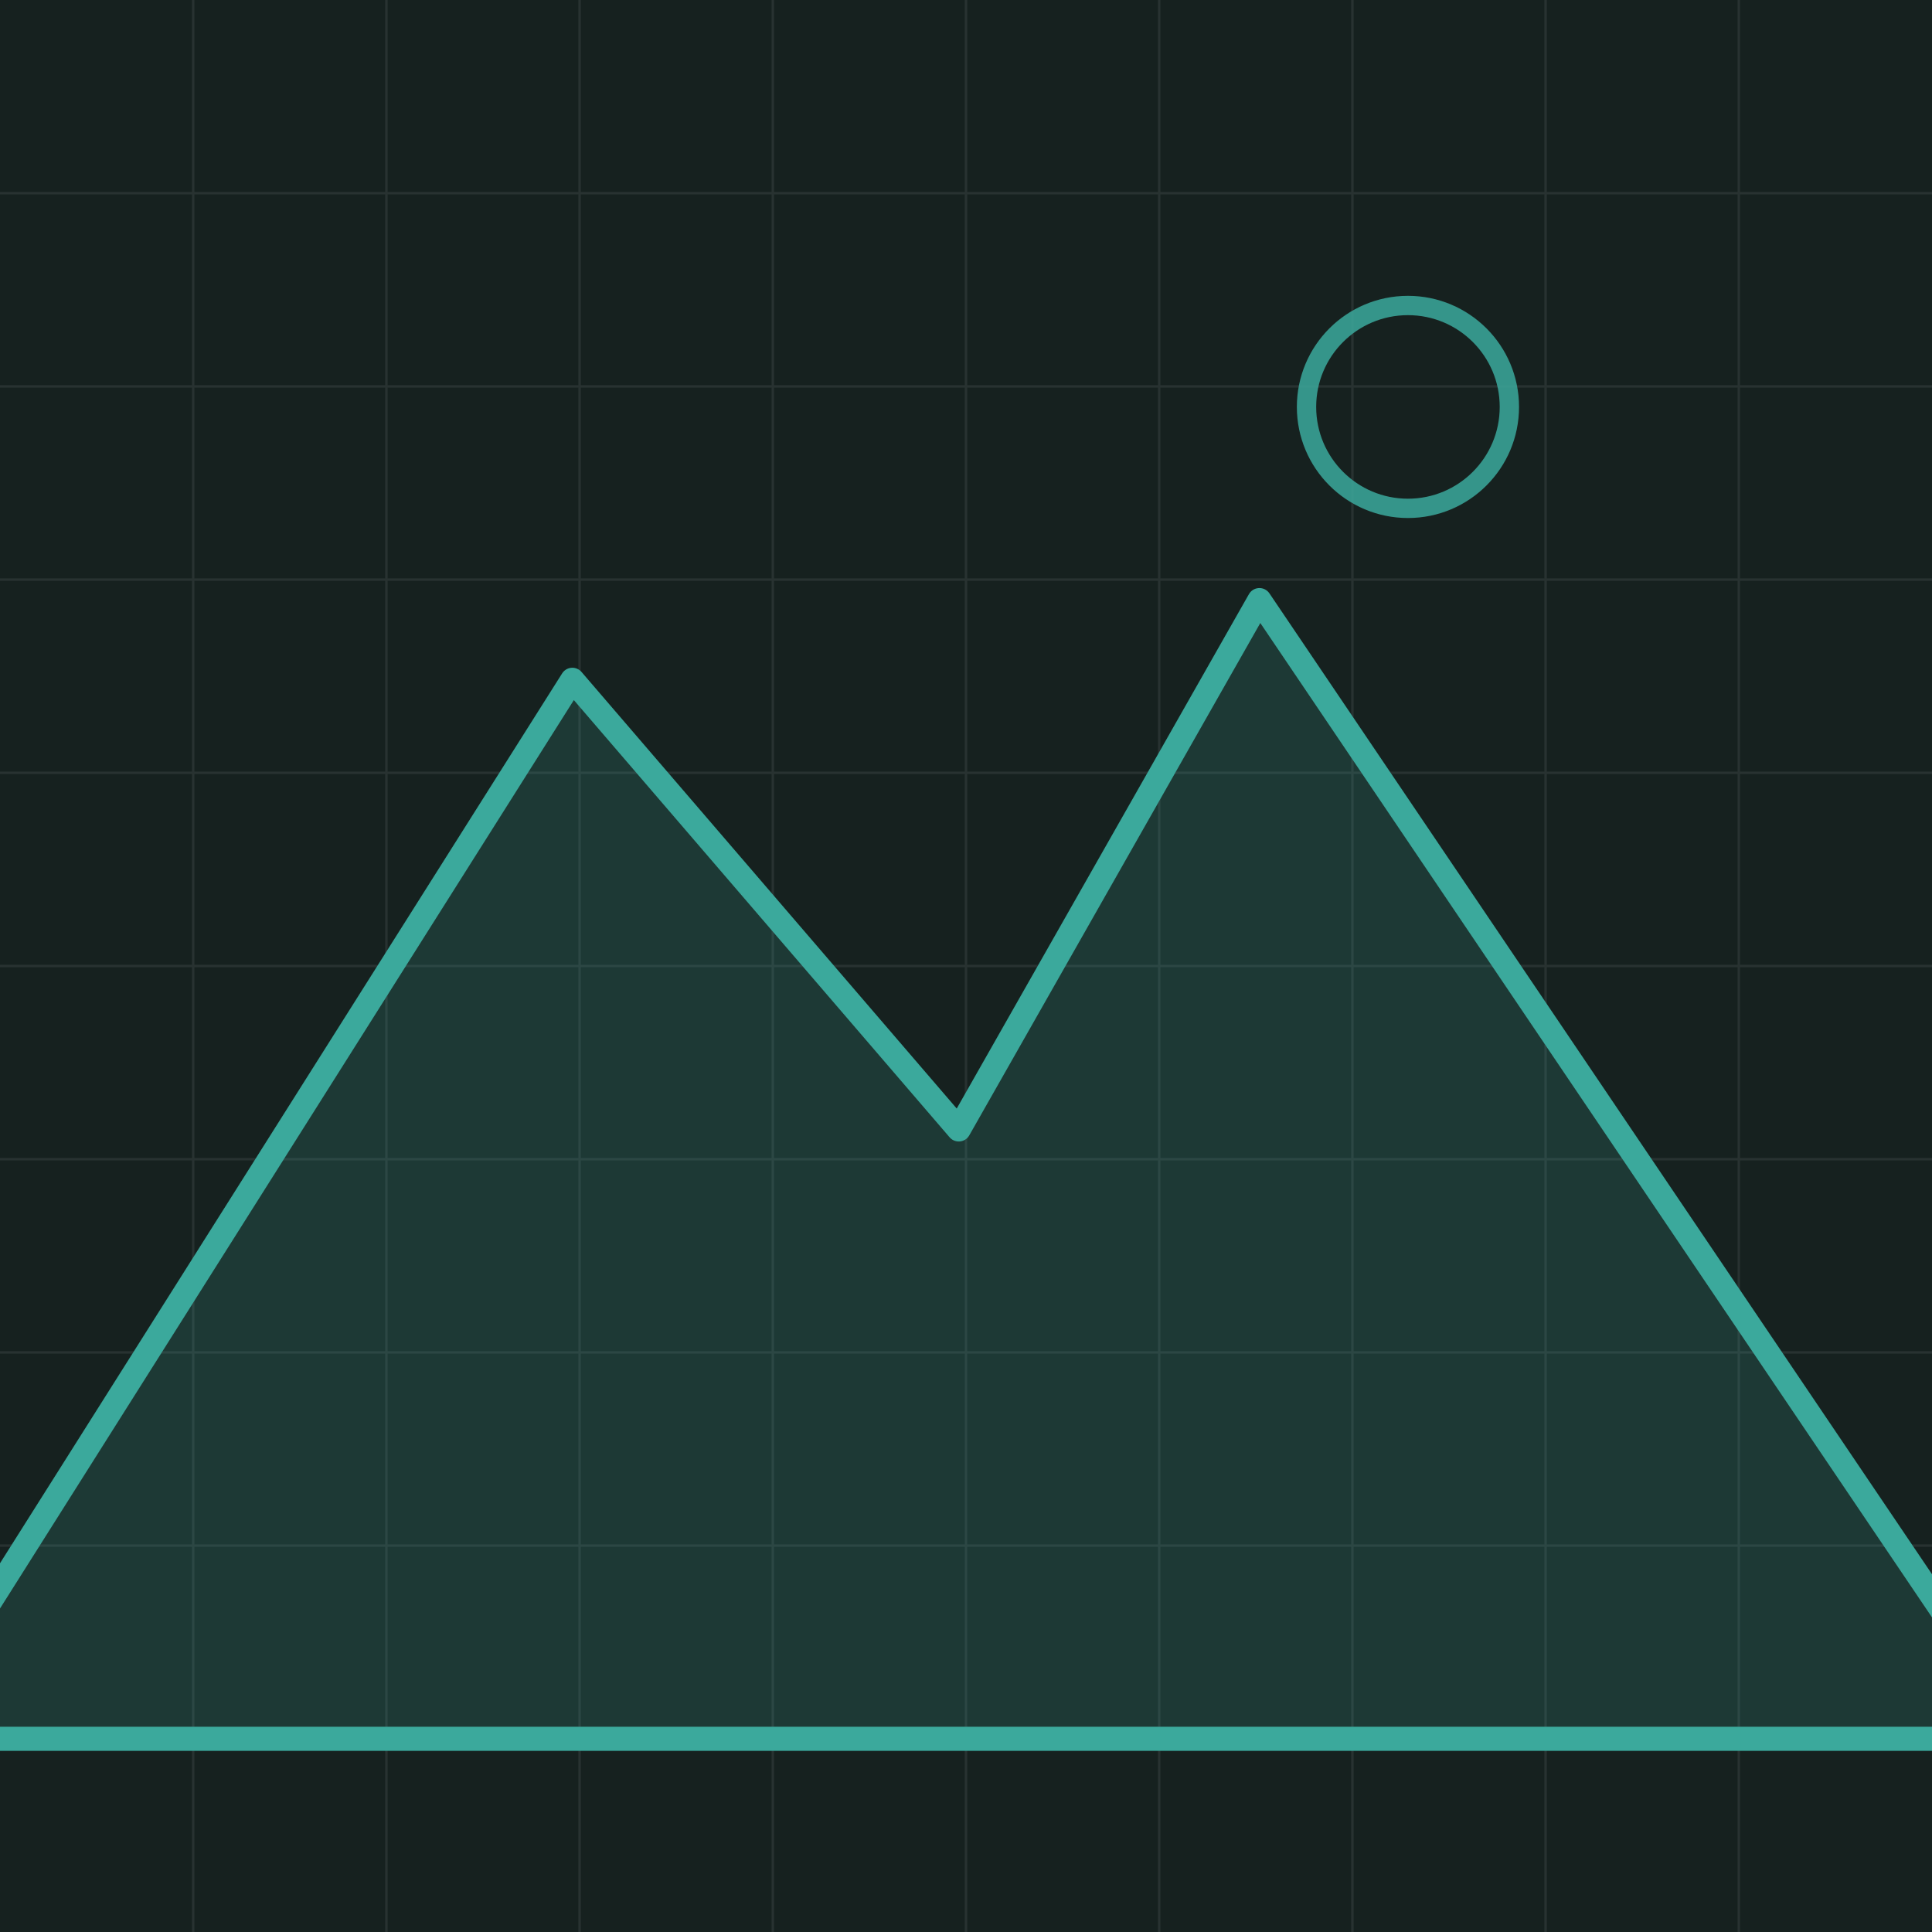
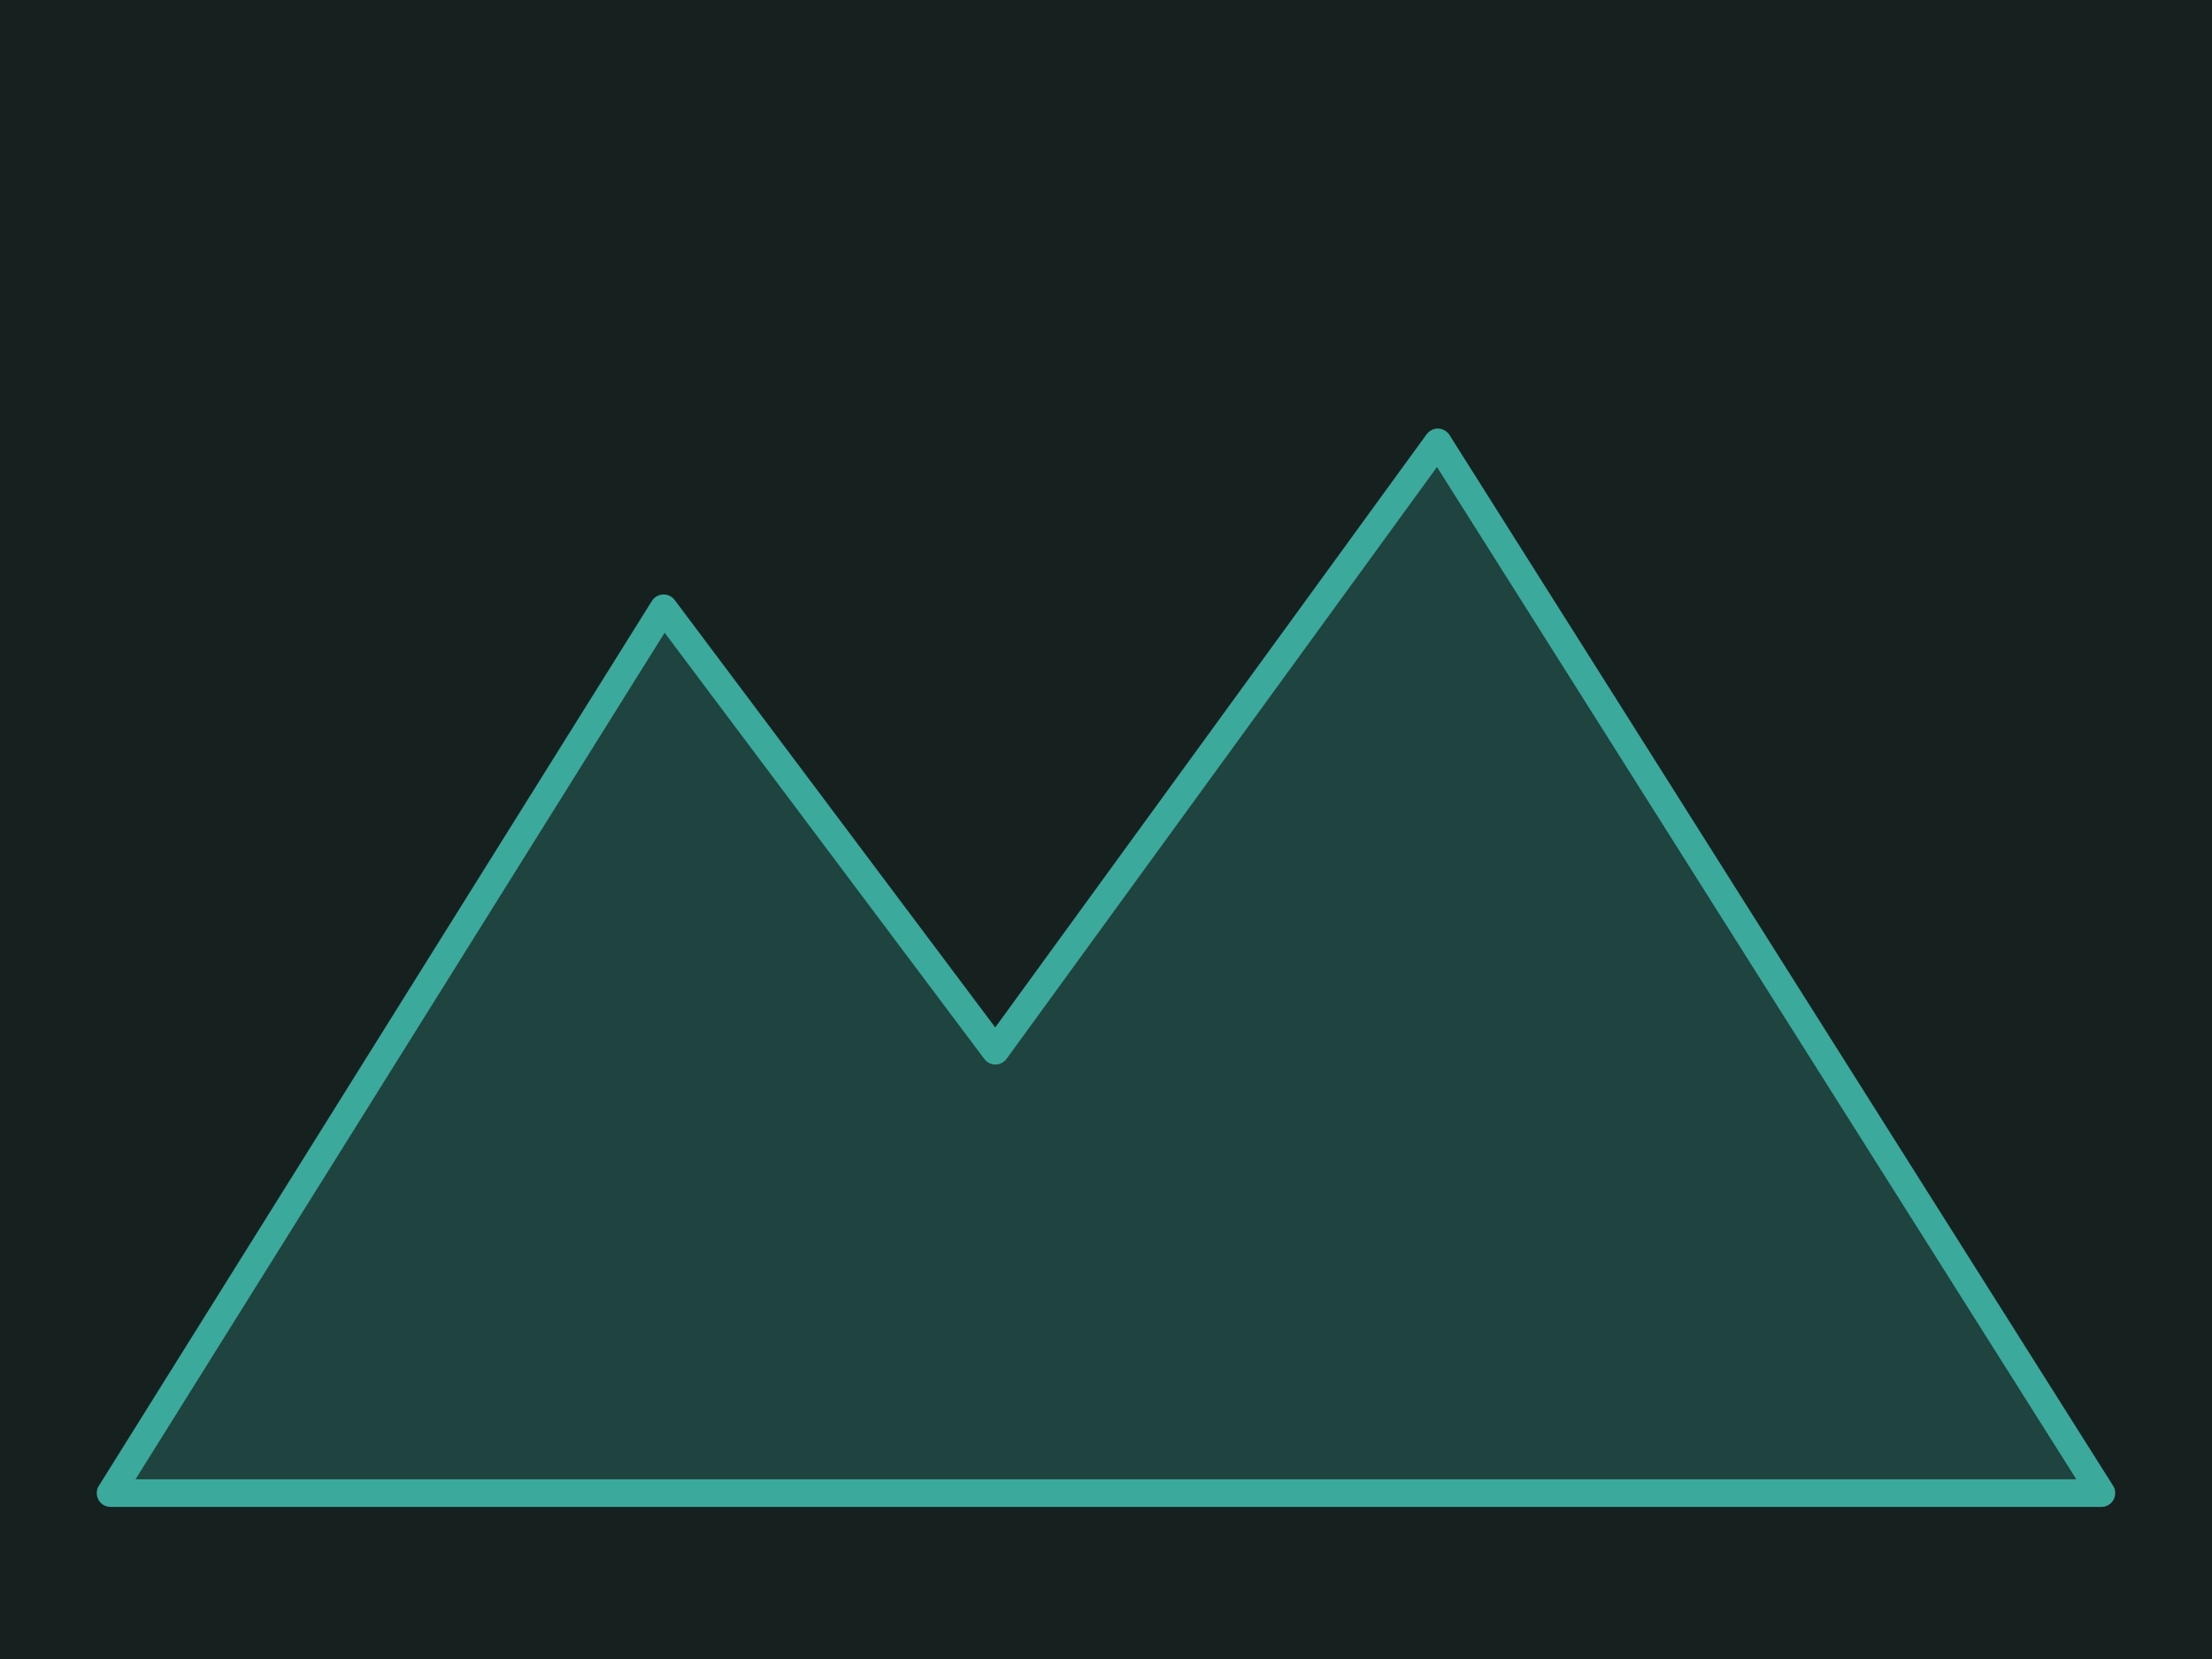
- <svg xmlns="http://www.w3.org/2000/svg" width="800" height="800" viewBox="0 0 800 800">
-   <rect width="800" height="800" fill="#16211f" />
-   <g opacity="0.08" stroke="#ffffff" stroke-width="1">
-     <line x1="0" y1="80" x2="800" y2="80" />
-     <line x1="0" y1="160" x2="800" y2="160" />
-     <line x1="0" y1="240" x2="800" y2="240" />
-     <line x1="0" y1="320" x2="800" y2="320" />
-     <line x1="0" y1="400" x2="800" y2="400" />
-     <line x1="0" y1="480" x2="800" y2="480" />
-     <line x1="0" y1="560" x2="800" y2="560" />
-     <line x1="0" y1="640" x2="800" y2="640" />
-     <line x1="0" y1="720" x2="800" y2="720" />
-     <line x1="80" y1="0" x2="80" y2="800" />
-     <line x1="160" y1="0" x2="160" y2="800" />
-     <line x1="240" y1="0" x2="240" y2="800" />
-     <line x1="320" y1="0" x2="320" y2="800" />
-     <line x1="400" y1="0" x2="400" y2="800" />
-     <line x1="480" y1="0" x2="480" y2="800" />
-     <line x1="560" y1="0" x2="560" y2="800" />
-     <line x1="640" y1="0" x2="640" y2="800" />
-     <line x1="720" y1="0" x2="720" y2="800" />
-   </g>
-   <path d="M-40 720 L237 281.5 L397 467.667 L521.5 248.5 L840 720 Z" fill="#3ba99c" opacity="0.18" />
-   <path d="M-40 720 L237 281.5 L397 467.667 L521.5 248.5 L840 720 Z" fill="none" stroke="#3ba99c" stroke-width="10" stroke-linejoin="round" />
-   <circle cx="583" cy="168.5" r="42" fill="none" stroke="#3ba99c" stroke-width="8" opacity="0.85" />
+ <svg xmlns="http://www.w3.org/2000/svg" width="800" height="600" viewBox="0 0 800 600">
+   <rect width="800" height="600" fill="#16211f" />
+   <path d="M40 540 L240 220 L360 380 L520 160 L760 540 Z" fill="#3ba99c" opacity="0.25" />
+   <path d="M40 540 L240 220 L360 380 L520 160 L760 540 Z" fill="none" stroke="#3ba99c" stroke-width="10" stroke-linejoin="round" />
</svg>
